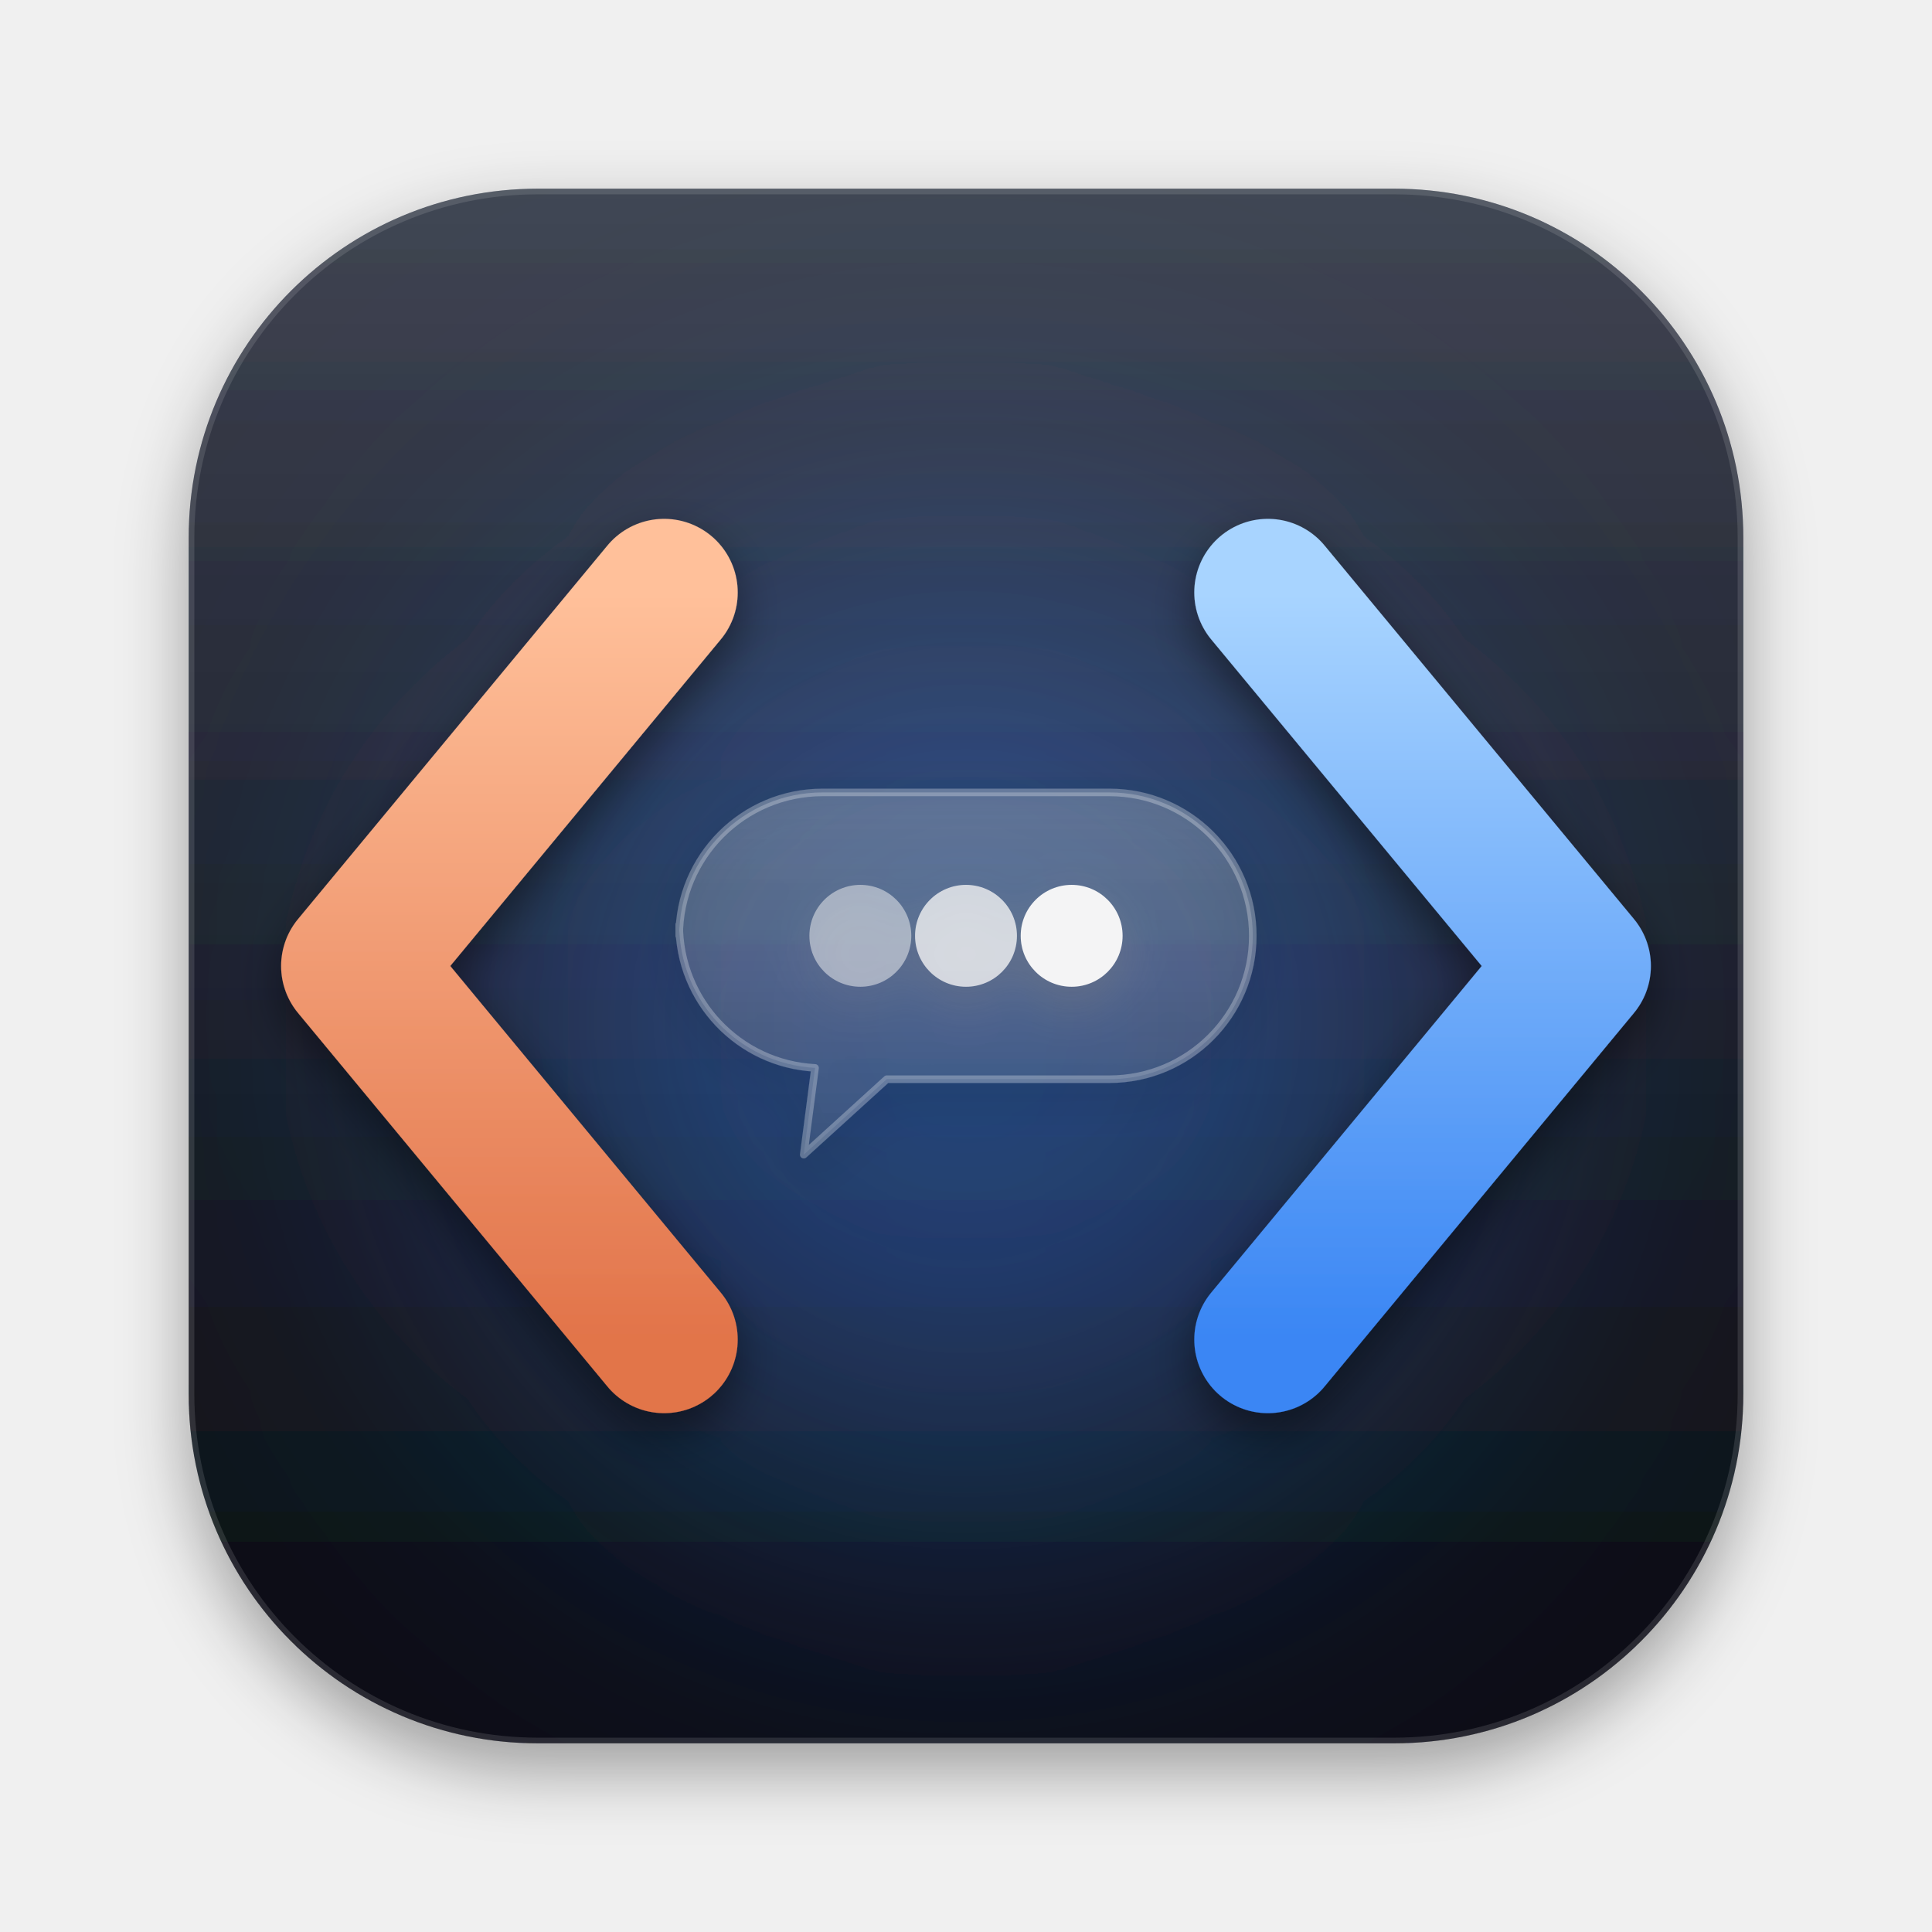
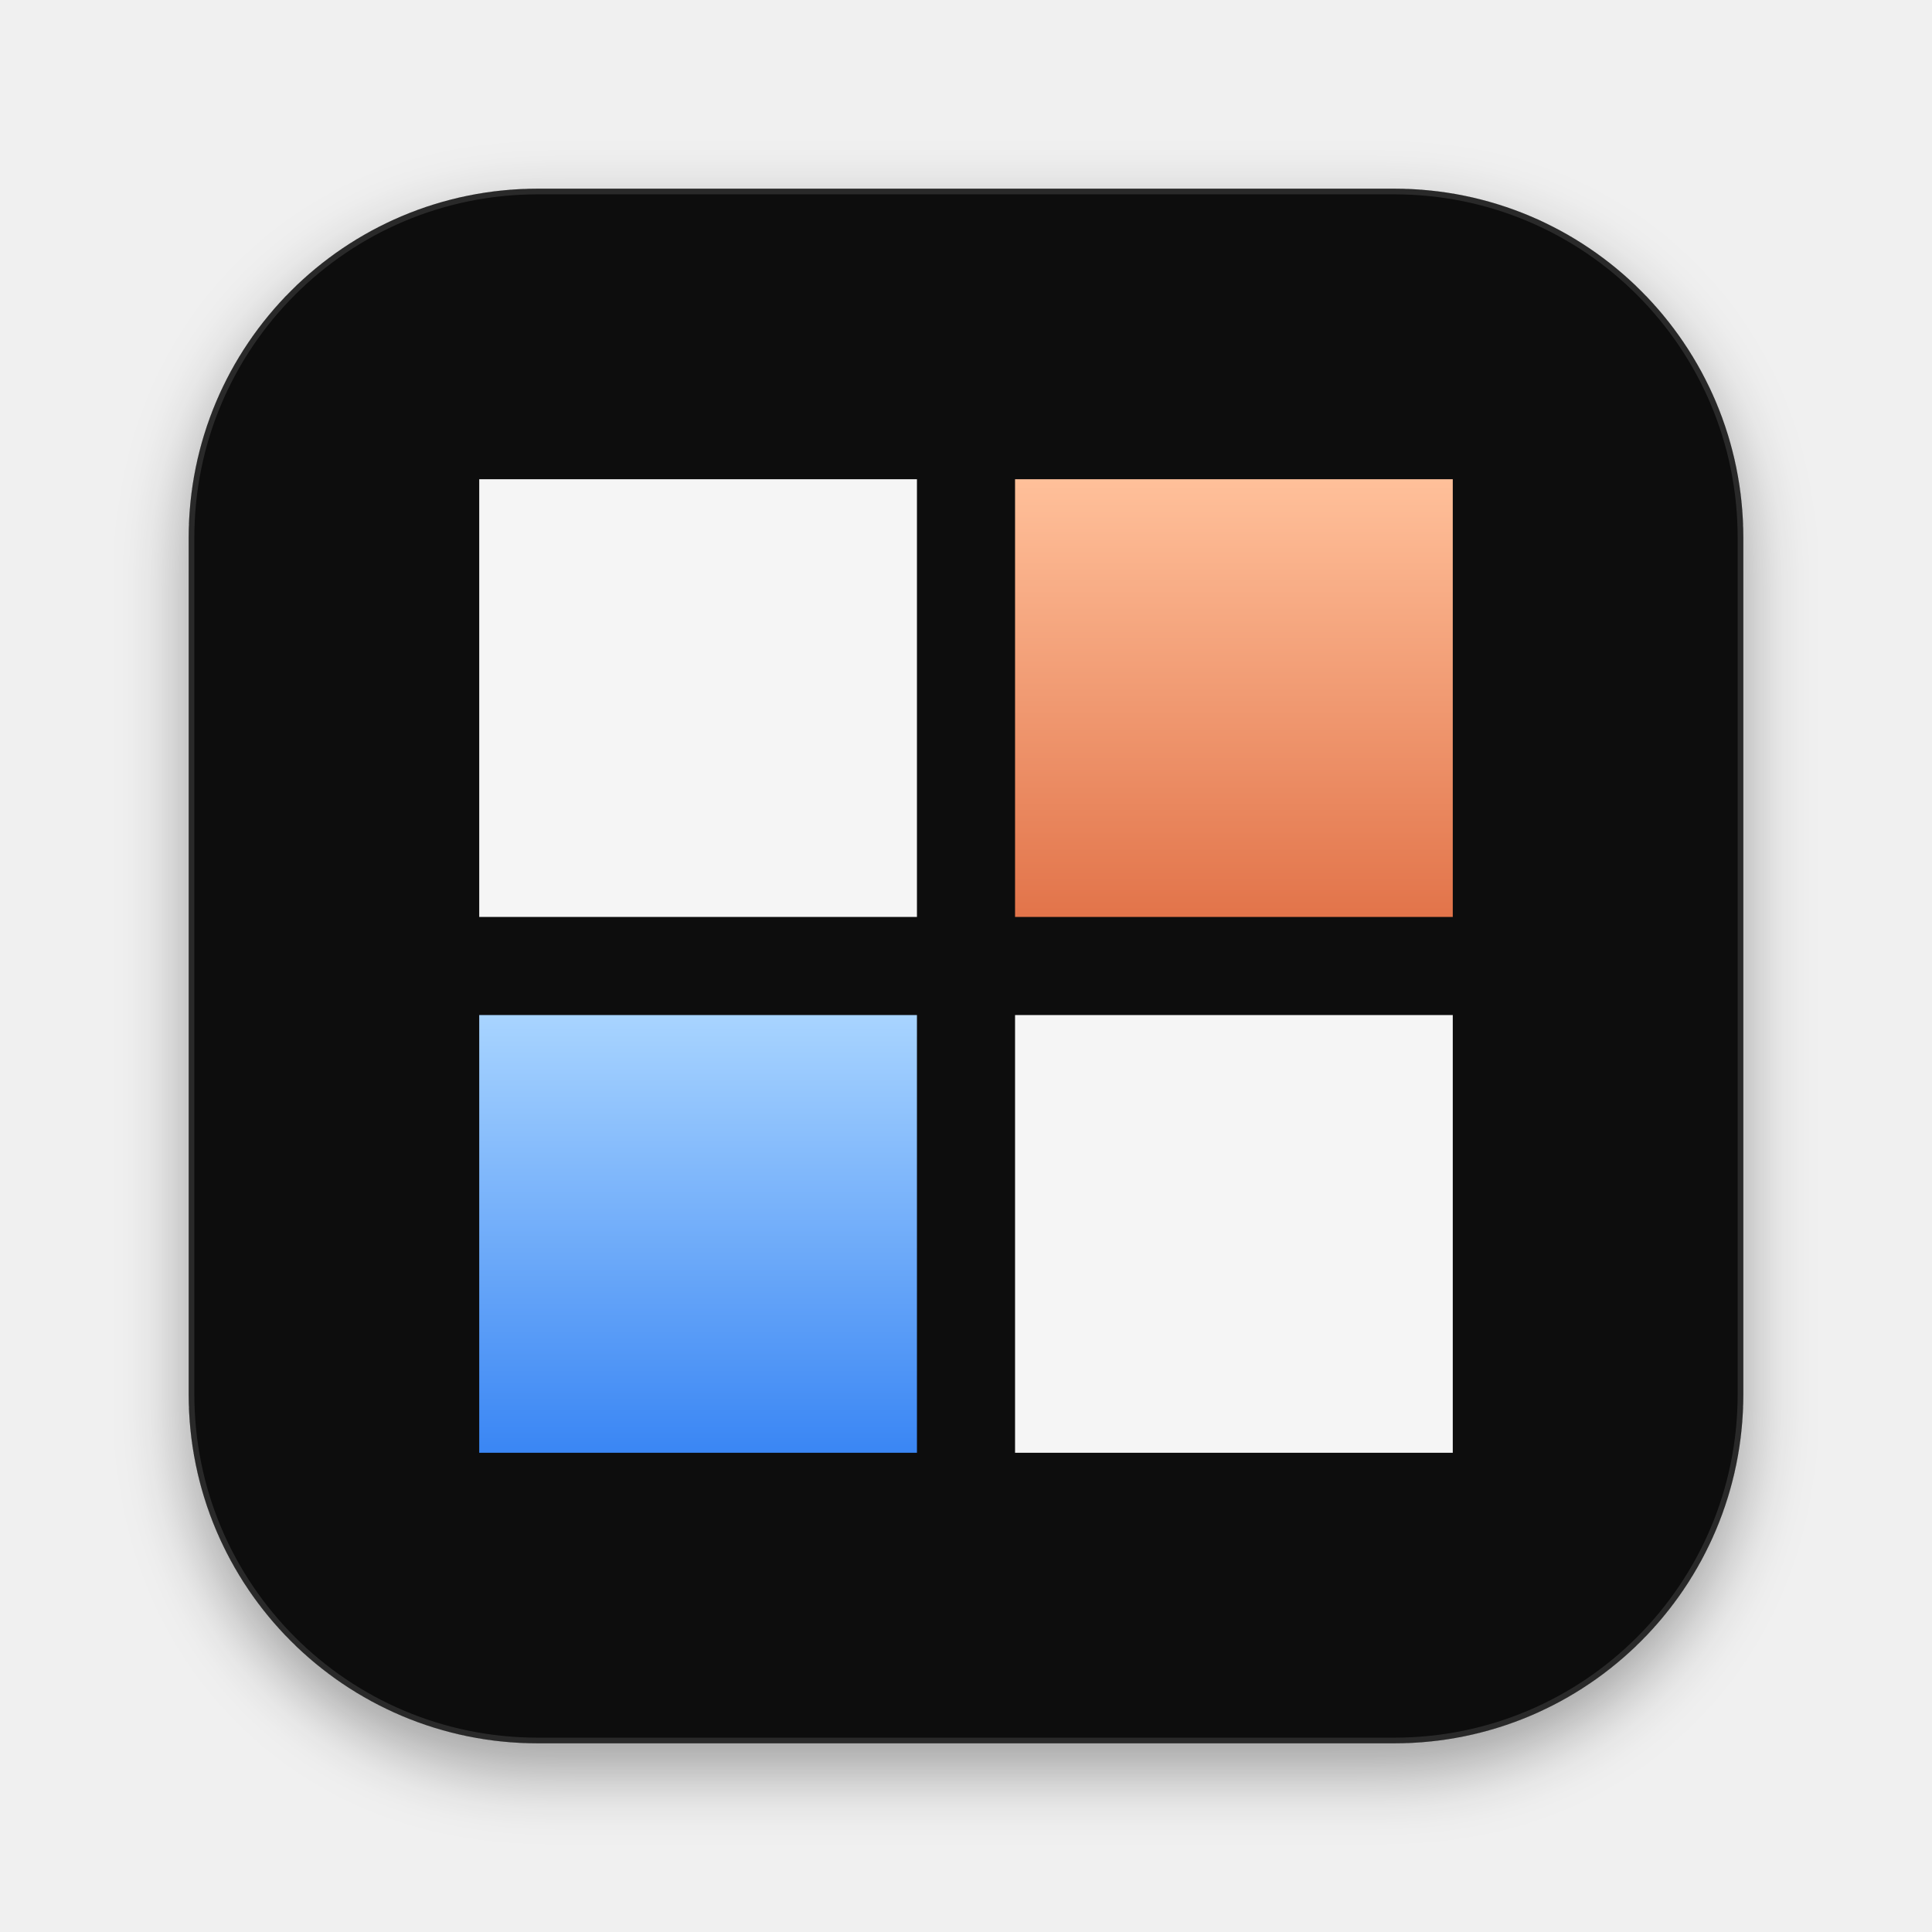
<svg xmlns="http://www.w3.org/2000/svg" width="1024" height="1024" viewBox="0 0 1024 1024">
  <defs>
-     <linearGradient id="tile" x1="0" y1="0" x2="0" y2="1">
-       <stop offset="0" stop-color="#2c3140" />
-       <stop offset="1" stop-color="#0b0d13" />
-     </linearGradient>
-     <filter id="soft" x="-50%" y="-50%" width="200%" height="200%">
-       <feGaussianBlur stdDeviation="110" />
-     </filter>
-     <linearGradient id="gloss" x1="0" y1="0" x2="0" y2="1">
-       <stop offset="0" stop-color="#ffffff" stop-opacity="0.10" />
-       <stop offset="0.25" stop-color="#ffffff" stop-opacity="0.04" />
-       <stop offset="0.6" stop-color="#ffffff" stop-opacity="0" />
-     </linearGradient>
    <linearGradient id="warm" x1="0" y1="0" x2="0" y2="1">
      <stop offset="0" stop-color="#ffc09a" />
      <stop offset="1" stop-color="#e2744a" />
    </linearGradient>
    <linearGradient id="cool" x1="0" y1="0" x2="0" y2="1">
      <stop offset="0" stop-color="#a8d4ff" />
      <stop offset="1" stop-color="#3a86f4" />
    </linearGradient>
-     <clipPath id="clip">
-       <rect x="100" y="100" width="824" height="824" rx="185" />
-     </clipPath>
    <filter id="drop" x="-10%" y="-10%" width="120%" height="125%">
      <feDropShadow dx="0" dy="14" stdDeviation="18" flood-color="#000000" flood-opacity="0.35" />
    </filter>
-     <filter id="lift" x="-20%" y="-20%" width="140%" height="150%">
-       <feDropShadow dx="0" dy="10" stdDeviation="12" flood-color="#000000" flood-opacity="0.45" />
-     </filter>
  </defs>
-   <rect x="100" y="100" width="824" height="824" rx="185" fill="url(#tile)" filter="url(#drop)" />
-   <g clip-path="url(#clip)">
-     <circle cx="512" cy="540" r="250" fill="#3b82f6" fill-opacity="0.42" filter="url(#soft)" />
-     <rect x="100" y="100" width="824" height="824" fill="url(#gloss)" />
-   </g>
+   <rect x="100" y="100" width="824" height="824" rx="185" fill="#0a0a0a" filter="url(#drop)" />
  <rect x="101.5" y="101.5" width="821" height="821" rx="183.5" fill="none" stroke="#ffffff" stroke-opacity="0.12" stroke-width="3" />
-   <defs>
-     <linearGradient id="glass" x1="0" y1="0" x2="0" y2="1">
-       <stop offset="0" stop-color="#ffffff" stop-opacity="0.22" />
-       <stop offset="1" stop-color="#ffffff" stop-opacity="0.08" />
-     </linearGradient>
-   </defs>
-   <g filter="url(#lift)">
-     <path d="M352 314 188 512l164 198" fill="none" stroke="url(#warm)" stroke-width="78" stroke-linecap="round" stroke-linejoin="round" />
-     <path d="M672 314l164 198-164 198" fill="none" stroke="url(#cool)" stroke-width="78" stroke-linecap="round" stroke-linejoin="round" />
-     <path d="M436 420h152a76 76 0 0 1 76 76v0a76 76 0 0 1-76 76H470l-44 40 6-46a76 76 0 0 1-72-76v6a76 76 0 0 1 76-76z" fill="url(#glass)" stroke="#ffffff" stroke-opacity="0.28" stroke-width="4" stroke-linejoin="round" />
-     <circle cx="456" cy="496" r="27" fill="#f4f4f5" fill-opacity="0.5" />
-     <circle cx="512" cy="496" r="27" fill="#f4f4f5" fill-opacity="0.78" />
-     <circle cx="568" cy="496" r="27" fill="#f4f4f5" />
-   </g>
+   <rect x="254" y="254" width="232" height="232" fill="#f5f5f5" />
+   <rect x="538" y="254" width="232" height="232" fill="url(#warm)" />
+   <rect x="254" y="538" width="232" height="232" fill="url(#cool)" />
+   <rect x="538" y="538" width="232" height="232" fill="#f5f5f5" />
</svg>
